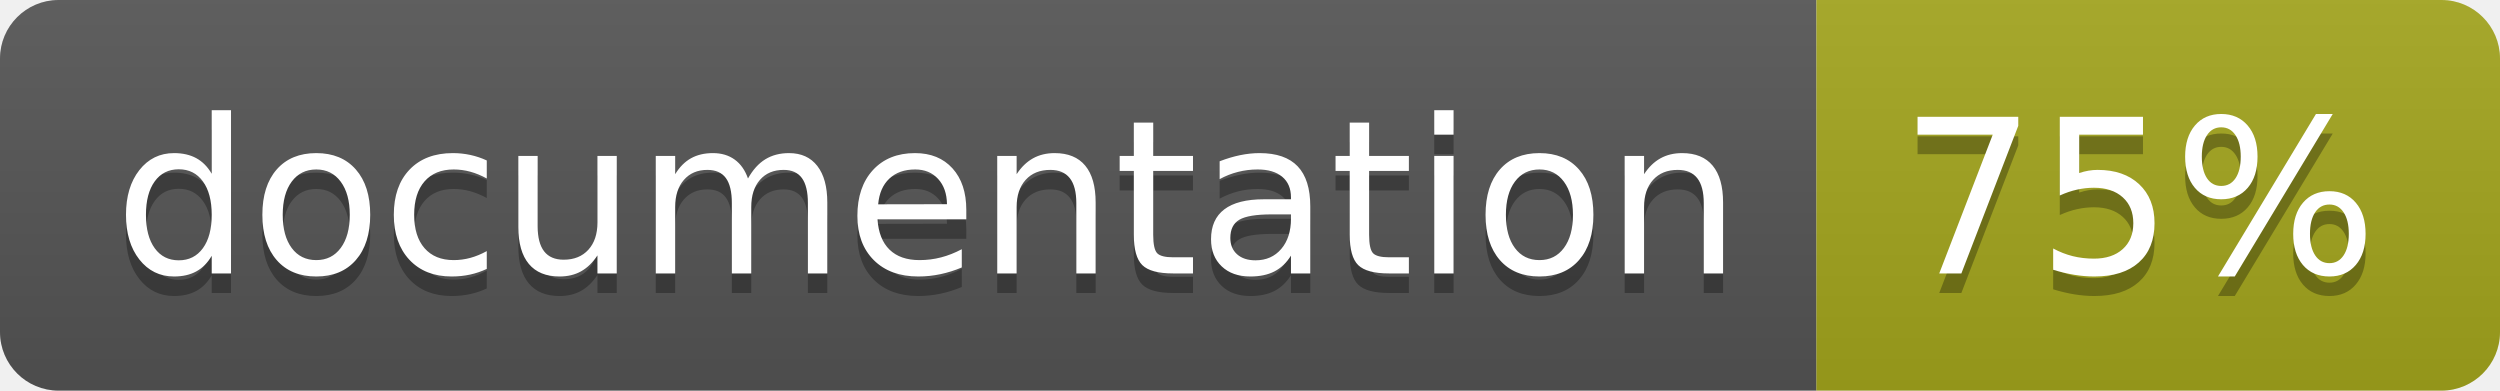
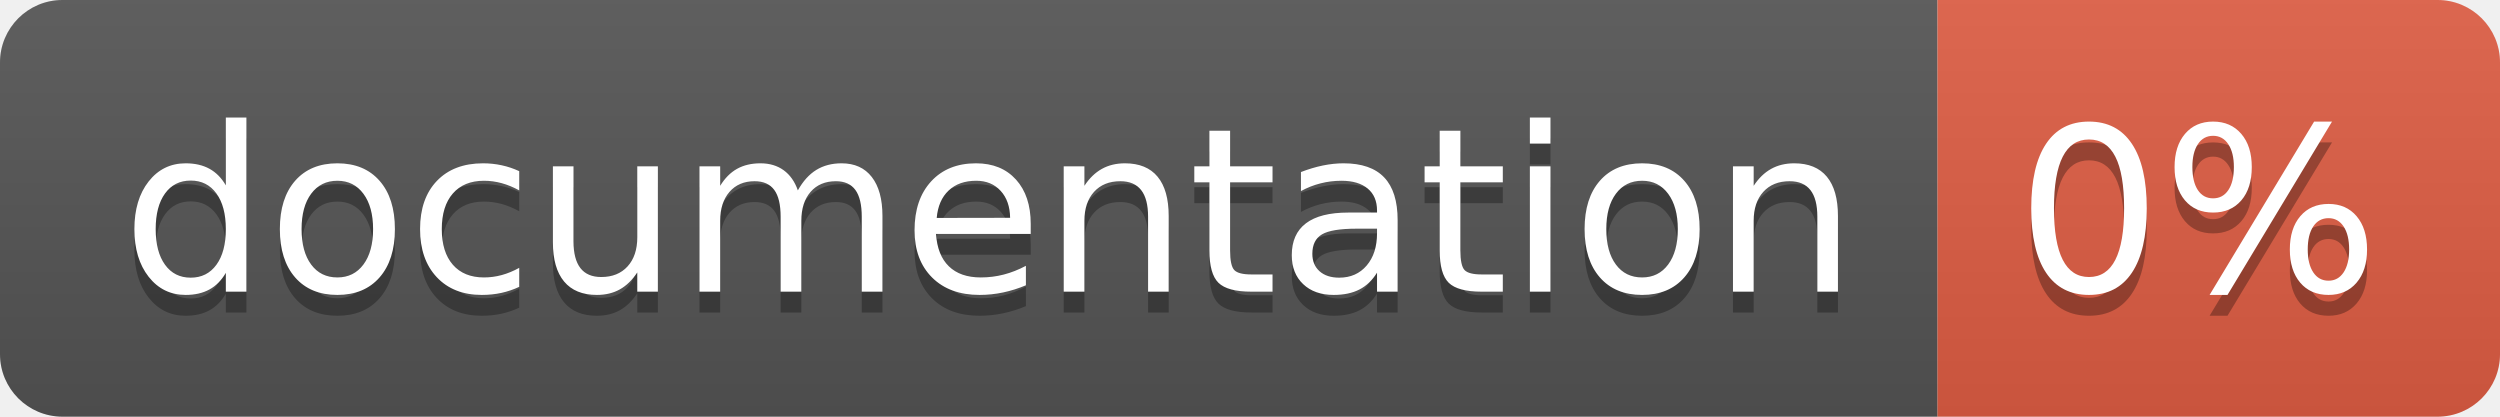
- <svg xmlns="http://www.w3.org/2000/svg" width="128" height="20">
+ <svg xmlns="http://www.w3.org/2000/svg" width="120" height="20">
  <linearGradient id="b" x2="0" y2="100%">
    <stop offset="0" stop-color="#bbb" stop-opacity=".1" />
    <stop offset="1" stop-opacity=".1" />
  </linearGradient>
  <clipPath id="a">
-     <rect width="128" height="20" rx="3" fill="#fff" />
+     <rect width="120" height="20" rx="3" fill="#fff" />
  </clipPath>
  <g clip-path="url(#a)">
    <path fill="#555" d="M0 0h93v20H0z" />
-     <path fill="#a4a61d" d="M93 0h35v20H93z" />
-     <path fill="url(#b)" d="M0 0h128v20H0z" />
+     <path fill="#e05d44" d="M93 0h27v20H93z" />
+     <path fill="url(#b)" d="M0 0h120v20H0z" />
  </g>
  <g fill="#fff" text-anchor="middle" font-family="DejaVu Sans,Verdana,Geneva,sans-serif" font-size="110">
    <text x="475" y="150" fill="#010101" fill-opacity=".3" transform="scale(.1)" textLength="830">
      documentation
    </text>
    <text x="475" y="140" transform="scale(.1)" textLength="830">
      documentation
    </text>
-     <text x="1095" y="150" fill="#010101" fill-opacity=".3" transform="scale(.1)" textLength="250">
-       75%
+     <text x="1055" y="150" fill="#010101" fill-opacity=".3" transform="scale(.1)" textLength="170">
+       0%
    </text>
-     <text x="1095" y="140" transform="scale(.1)" textLength="250">
-       75%
+     <text x="1055" y="140" transform="scale(.1)" textLength="170">
+       0%
    </text>
  </g>
</svg>
